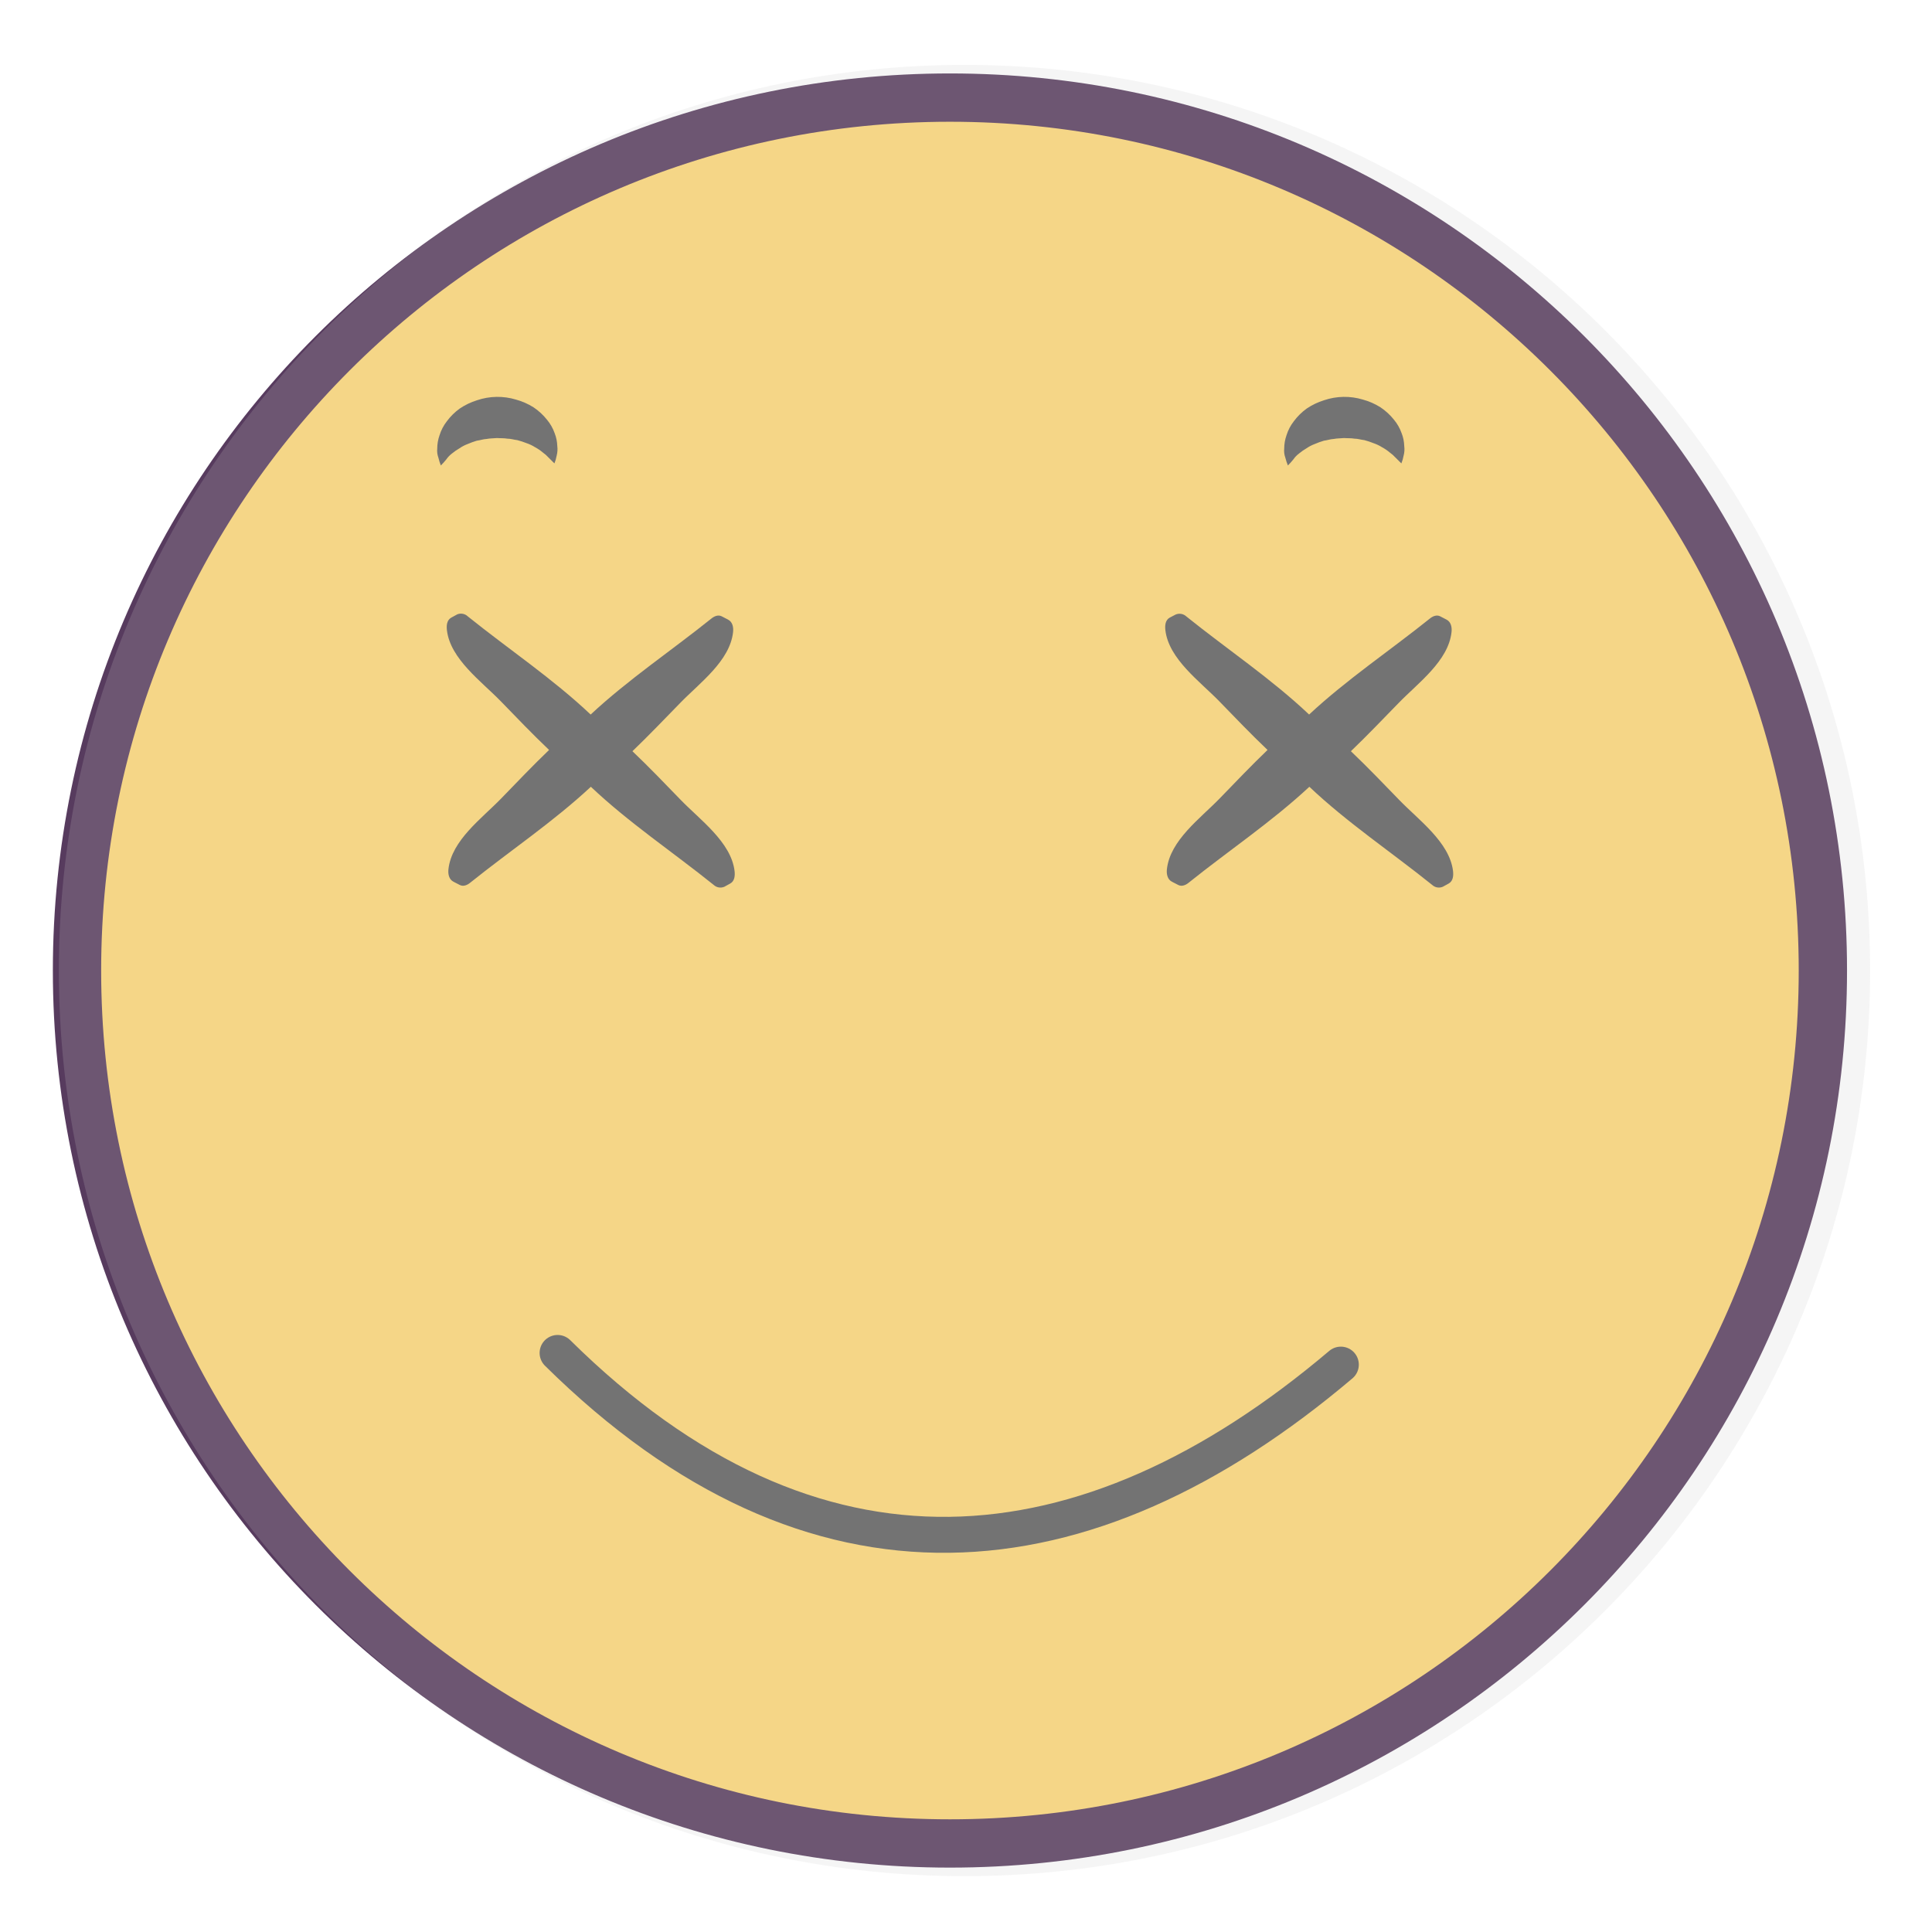
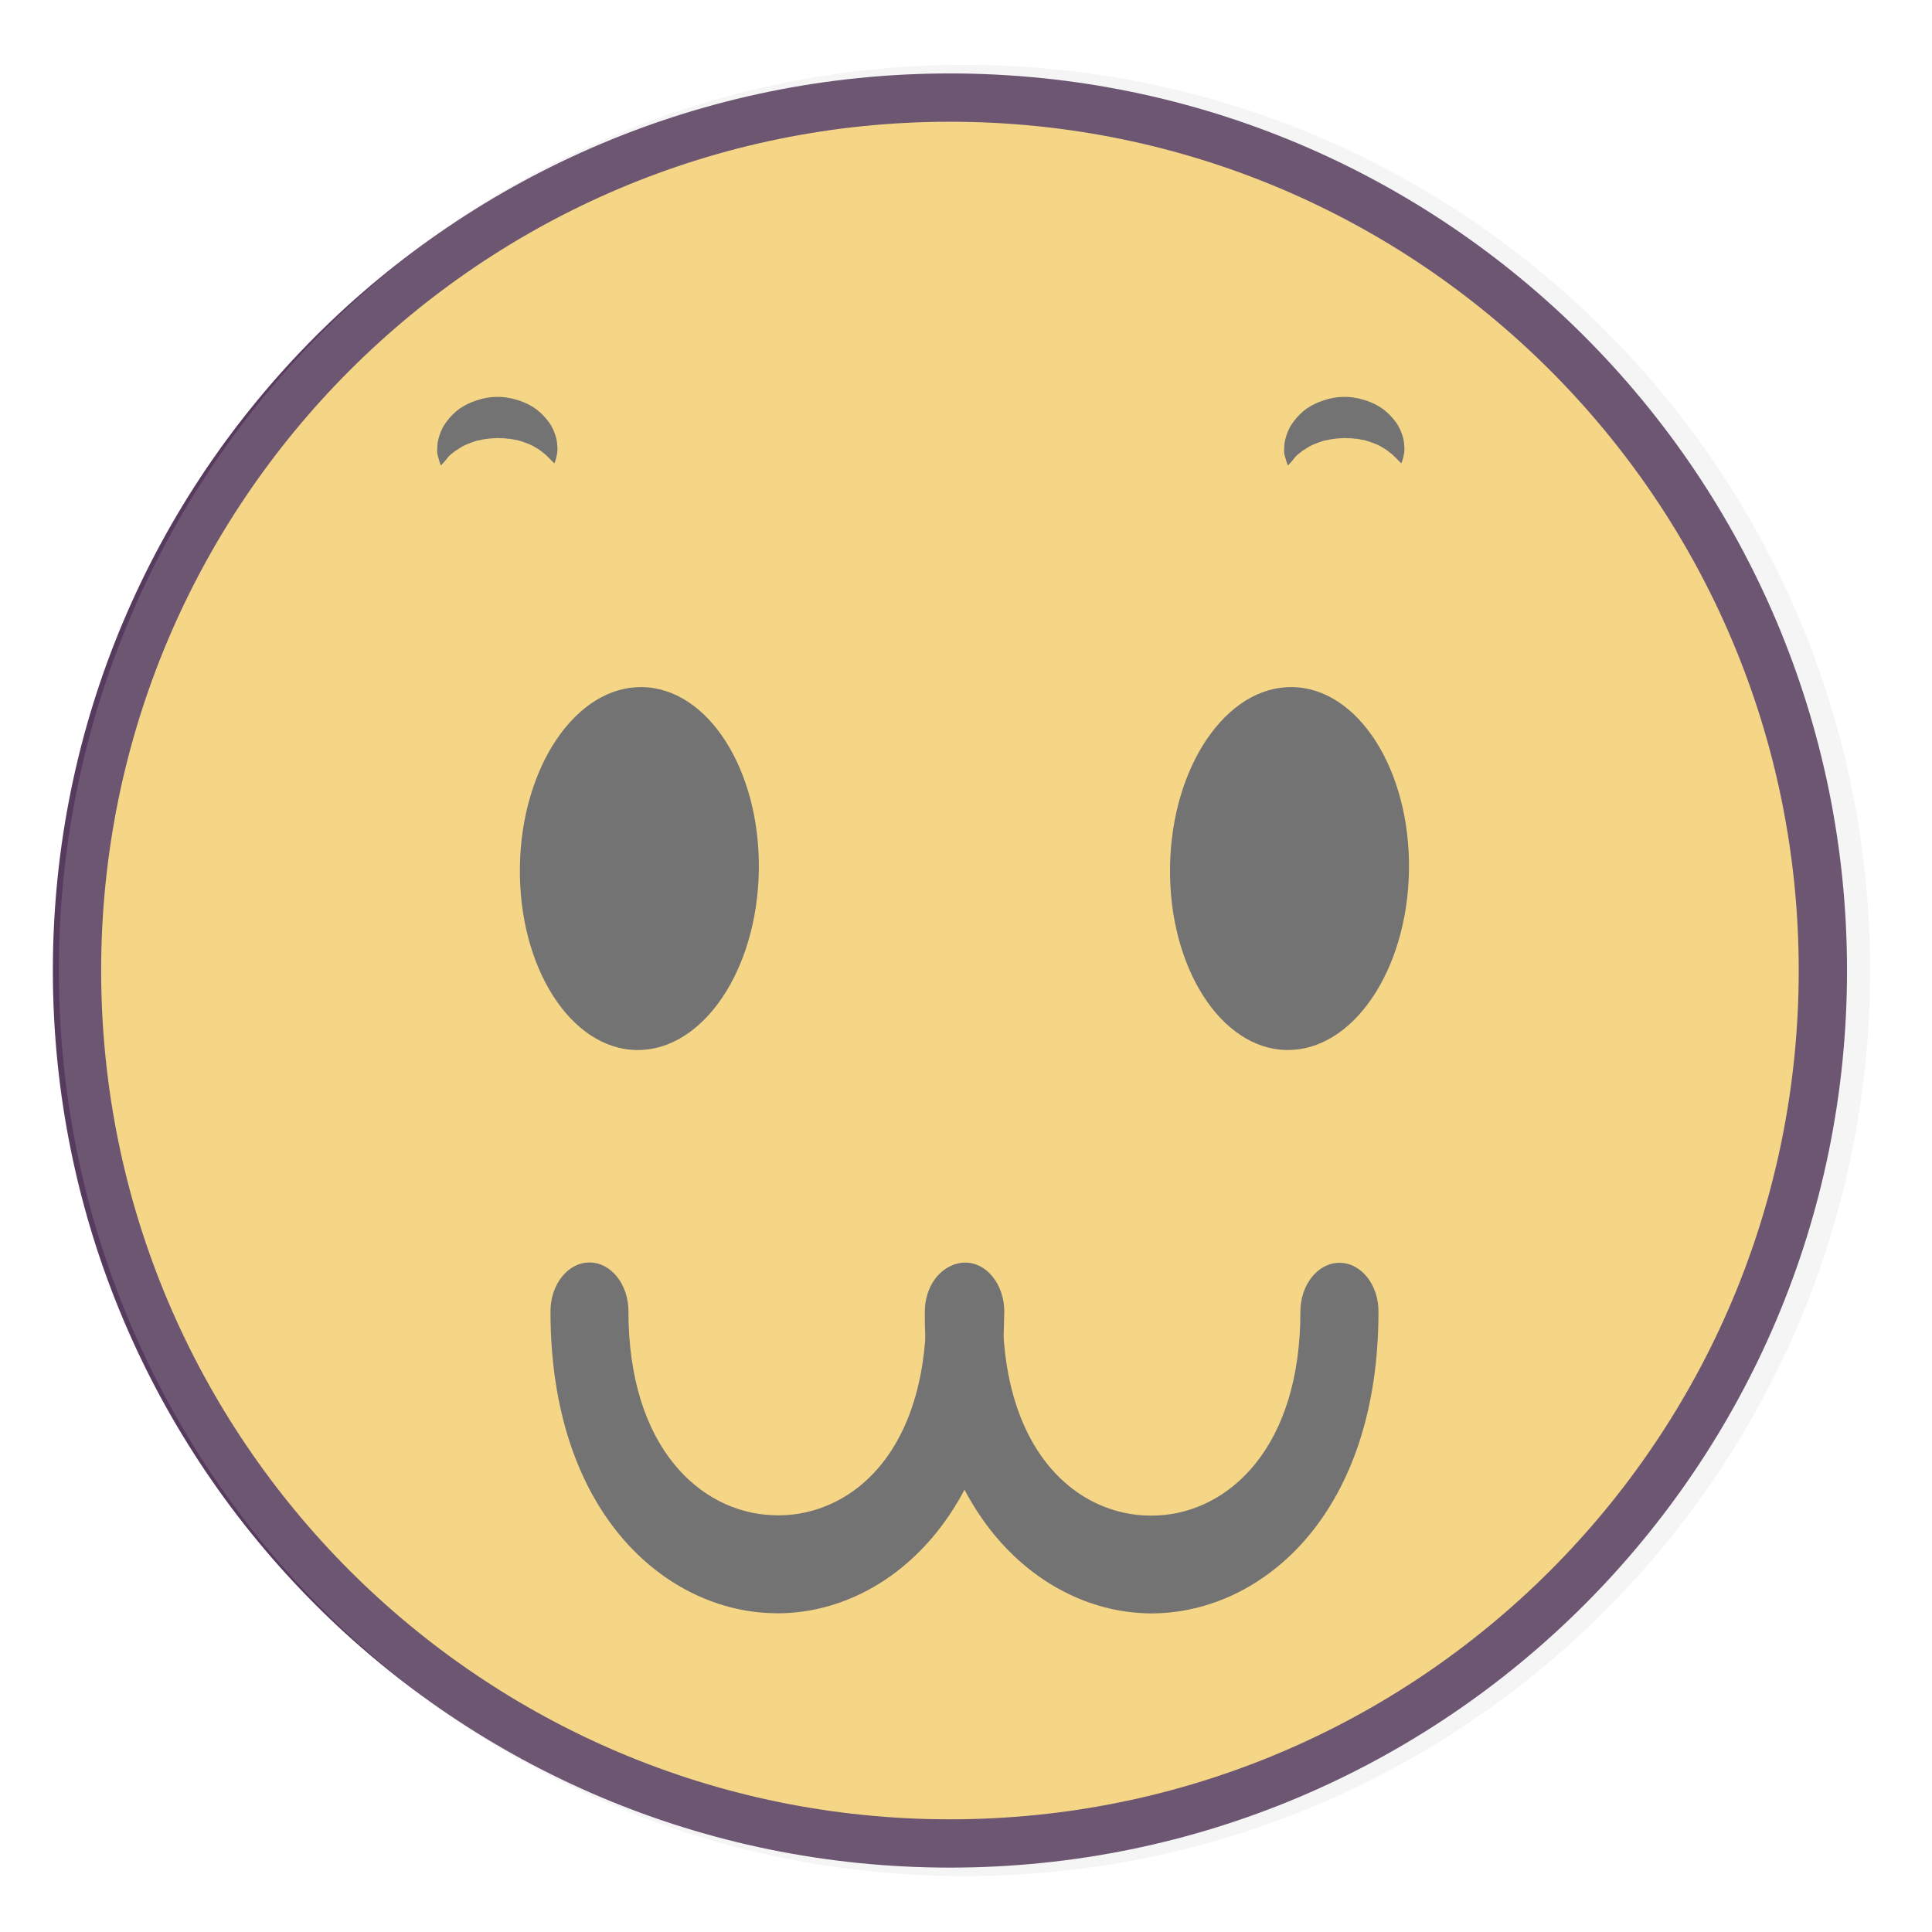
<svg xmlns="http://www.w3.org/2000/svg" width="640" height="640" preserveAspectRatio="xMinYMin meet" viewBox="0 0 640 640" version="1.0" fill-rule="evenodd">
  <clipPath id="clip">
    <rect x="0" y="0" width="640" height="640" />
  </clipPath>
  <g id="group" transform="scale(1,-1) translate(0,-640)" style="clip-path: url(#clip)">
    <g transform="">
      <g transform="">
        <g transform=" matrix(1,0,0,-1,0,639)">
          <g transform="">
            <rect x="0.0" y="0.0" width="640.0" height="639.0" style="stroke: none; stroke-linecap: butt; stroke-width: 1; fill: none; fill-rule: evenodd;" />
          </g>
          <g transform="">
            <g transform="">
              <circle cx="314.68" cy="320.5" r="289.17" style="stroke: rgb(34%,23%,37%); stroke-linecap: butt; stroke-width: 16.0; fill: rgb(100%,85%,47%); fill-rule: evenodd;" />
            </g>
            <circle cx="319.5" cy="320.5" r="300.0" style="stroke: none; stroke-linecap: butt; stroke-width: 1; fill: rgb(80%,80%,80%); fill-rule: evenodd; fill-opacity: 0.19;" />
          </g>
        </g>
      </g>
      <g transform="">
        <g transform=" matrix(1,0,0,-1,0,639)">
          <g transform="">
            <rect x="0.0" y="0.0" width="640.0" height="639.0" style="stroke: none; stroke-linecap: butt; stroke-width: 1; fill: none; fill-rule: evenodd;" />
          </g>
          <g transform="">
            <g transform="">
-               <g transform=" matrix(1,0,0,1,-0.5,0.5)">
-                 <g transform="">
-                   <path d="M 226 263.48 C 220.81 258.13 215.52 252.6 210 247.35 C 215.44 242.13 220.69 236.62 225.84 231.35 C 232.26 224.72 242.3 217.47 243.34 207.88 C 243.51 206.33 243.2 204.54 241.69 203.76 L 239.59 202.67 C 238.37 202.04 237.02 202.67 236.08 203.46 C 222.91 214.03 208.57 223.63 196.16 235.2 C 183.58 223.3 168.93 213.51 155.48 202.7 C 154.557 201.805 153.197 201.531 152 202 L 150 203.09 C 148.48 203.92 148.37 205.76 148.55 207.29 C 149.68 216.81 160 224.22 166.39 230.8 C 171.58 236.15 176.87 241.68 182.39 246.93 C 176.95 252.15 171.7 257.66 166.55 262.98 C 160.13 269.61 150.09 276.86 149.05 286.45 C 148.88 288 149.2 289.79 150.7 290.57 L 152.81 291.66 C 154.03 292.29 155.37 291.66 156.31 290.87 C 169.49 280.3 183.82 270.7 196.23 259.13 C 208.81 271.03 223.46 280.82 236.91 291.63 C 237.862 292.522 239.252 292.766 240.45 292.25 L 242.38 291.19 C 243.9 290.36 244.01 288.52 243.83 287 C 242.68 277.47 232.36 270.06 226 263.48 Z " style="stroke: none; stroke-linecap: butt; stroke-width: 1; fill: rgb(45%,45%,45%); fill-rule: evenodd;" />
-                 </g>
+               <g transform=" matrix(0.015358,-0.999882,0.999882,0.015358,-77.67,494.61)">
+                 <ellipse cx="212.31" cy="286.24" rx="60.12" ry="39.58" style="stroke: none; stroke-linecap: butt; stroke-width: 1; fill: rgb(45%,45%,45%); fill-rule: evenodd;" />
              </g>
-               <g transform=" matrix(1,0,0,1,-0.5,0.5)">
-                 <g transform="">
-                   <path d="M 464 263.48 C 458.81 258.13 453.52 252.6 448 247.35 C 453.45 242.13 458.69 236.62 463.84 231.35 C 470.26 224.72 480.3 217.47 481.34 207.88 C 481.51 206.33 481.2 204.54 479.69 203.76 L 477.59 202.67 C 476.37 202.04 475.03 202.67 474.09 203.46 C 460.91 214.03 446.57 223.63 434.16 235.2 C 421.58 223.3 406.93 213.51 393.48 202.7 C 392.528 201.808 391.138 201.564 389.94 202.08 L 388 203.09 C 386.48 203.92 386.37 205.76 386.55 207.29 C 387.68 216.81 398 224.22 404.39 230.8 C 409.58 236.15 414.87 241.68 420.39 246.93 C 414.95 252.15 409.7 257.66 404.55 262.98 C 398.13 269.61 388.09 276.86 387.05 286.45 C 386.88 288 387.2 289.79 388.7 290.57 L 390.81 291.66 C 392.03 292.29 393.37 291.66 394.31 290.87 C 407.49 280.3 421.83 270.7 434.24 259.13 C 446.81 271.03 461.47 280.82 474.91 291.63 C 475.862 292.522 477.252 292.766 478.45 292.25 L 480.38 291.19 C 481.9 290.36 482.01 288.52 481.83 287 C 480.66 277.47 470.34 270.06 464 263.48 Z " style="stroke: none; stroke-linecap: butt; stroke-width: 1; fill: rgb(45%,45%,45%); fill-rule: evenodd;" />
-                 </g>
+               <g transform=" matrix(0.015358,-0.999882,0.999882,0.015358,134.39,709.96)">
+                 <ellipse cx="427.69" cy="286.24" rx="60.12" ry="39.58" style="stroke: none; stroke-linecap: butt; stroke-width: 1; fill: rgb(45%,45%,45%); fill-rule: evenodd;" />
              </g>
            </g>
          </g>
        </g>
      </g>
      <g transform="">
        <g transform=" matrix(1,0,0,-1,0,639)">
          <g transform="">
            <rect x="0.0" y="0.0" width="640.0" height="639.0" style="stroke: none; stroke-linecap: butt; stroke-width: 1; fill: none; fill-rule: evenodd;" />
          </g>
          <g transform="">
            <g transform="">
              <g transform=" matrix(1,0,0,1,-0.5,0.5)">
                <g transform="">
                  <path d="M 146.53 152.7 C 147.171 152.071 147.772 151.403 148.33 150.7 C 148.861 149.933 149.512 149.258 150.26 148.7 C 151.008 148.079 151.807 147.524 152.65 147.04 C 153.515 146.438 154.452 145.947 155.44 145.58 C 156.418 145.158 157.419 144.794 158.44 144.49 C 159.58 144.35 160.56 143.96 161.73 143.91 C 162.83 143.68 164 143.73 165.14 143.61 C 166.28 143.7 167.44 143.61 168.55 143.81 C 169.72 143.81 170.72 144.18 171.87 144.3 C 172.906 144.57 173.925 144.904 174.92 145.3 C 175.921 145.637 176.878 146.094 177.77 146.66 C 178.667 147.141 179.512 147.714 180.29 148.37 C 181.021 148.887 181.692 149.484 182.29 150.15 C 183.36 151.26 184.17 152 184.17 152 C 184.502 151.163 184.75 150.296 184.91 149.41 C 185.177 148.376 185.245 147.3 185.11 146.24 C 185.065 144.801 184.774 143.381 184.25 142.04 C 183.671 140.373 182.789 138.827 181.65 137.48 C 180.396 135.912 178.909 134.546 177.24 133.43 C 175.44 132.294 173.482 131.432 171.43 130.87 C 167.209 129.595 162.695 129.672 158.52 131.09 C 156.486 131.722 154.556 132.649 152.79 133.84 C 151.157 135.017 149.716 136.441 148.52 138.06 C 147.435 139.453 146.611 141.032 146.09 142.72 C 145.596 144.128 145.343 145.608 145.34 147.1 C 145.237 148.116 145.367 149.142 145.72 150.1 C 145.931 150.984 146.201 151.853 146.53 152.7 Z " style="stroke: none; stroke-linecap: butt; stroke-width: 1; fill: rgb(45%,45%,45%); fill-rule: evenodd;" />
                </g>
              </g>
              <g transform=" matrix(1,0,0,1,-0.5,0.5)">
                <g transform="">
                  <path d="M 427.13 152.7 C 427.771 152.071 428.372 151.403 428.93 150.7 C 429.461 149.933 430.112 149.258 430.86 148.7 C 431.606 148.081 432.402 147.526 433.24 147.04 C 434.108 146.438 435.049 145.947 436.04 145.58 C 437.018 145.159 438.02 144.795 439.04 144.49 C 440.19 144.35 441.17 143.96 442.34 143.91 C 443.44 143.68 444.61 143.73 445.74 143.61 C 446.89 143.7 448.05 143.61 449.16 143.81 C 450.32 143.81 451.33 144.18 452.47 144.3 C 453.49 144.57 454.492 144.904 455.47 145.3 C 456.474 145.637 457.435 146.094 458.33 146.66 C 459.226 147.143 460.07 147.716 460.85 148.37 C 461.579 148.889 462.25 149.486 462.85 150.15 C 463.93 151.26 464.73 152 464.73 152 C 465.062 151.163 465.31 150.296 465.47 149.41 C 465.748 148.377 465.816 147.299 465.67 146.24 C 465.633 144.801 465.346 143.38 464.82 142.04 C 464.237 140.375 463.356 138.83 462.22 137.48 C 460.964 135.914 459.477 134.548 457.81 133.43 C 456.008 132.292 454.046 131.43 451.99 130.87 C 447.772 129.595 443.262 129.672 439.09 131.09 C 437.056 131.722 435.126 132.649 433.36 133.84 C 431.727 135.017 430.286 136.441 429.09 138.06 C 428.001 139.451 427.177 141.031 426.66 142.72 C 426.166 144.128 425.913 145.608 425.91 147.1 C 425.805 148.115 425.931 149.141 426.28 150.1 C 426.506 150.984 426.79 151.853 427.13 152.7 Z " style="stroke: none; stroke-linecap: butt; stroke-width: 1; fill: rgb(45%,45%,45%); fill-rule: evenodd;" />
                </g>
              </g>
            </g>
          </g>
        </g>
      </g>
      <g transform="">
        <g transform=" matrix(1,0,0,-1,0,639)">
          <g transform="">
            <rect x="0.0" y="0.0" width="640.0" height="639.0" style="stroke: none; stroke-linecap: butt; stroke-width: 1; fill: none; fill-rule: evenodd;" />
          </g>
          <g transform="">
            <g transform="">
              <g transform=" matrix(1,0,0,1,-0.5,0.5)">
                <g transform="">
-                   <path d="M 185.21 446.68 C 270.05 530.52 360.07 522.2 444.67 450.55 " style="stroke: rgb(45%,45%,45%); stroke-linecap: round; stroke-width: 11.91; fill: none; fill-rule: evenodd;" />
+                   <path d="M 457.14 432.94 C 457.14 499.3 419.68 531.25 384.88 532.88 C 383.97 532.88 383.02 532.97 382.07 532.97 C 376.729 532.955 371.413 532.256 366.25 530.89 C 348.25 526.13 331.25 513.2 320.14 492.24 C 320.083 492.166 320.036 492.086 320 492 L 320 491.95 C 313 478.72 308.26 462.26 307.1 442.63 L 307.1 442.45 C 307.1 442.05 307.03 441.66 307.03 441.21 C 306.93 439.27 306.86 437.21 306.86 435.21 C 306.86 434.5 306.86 433.75 306.86 433 C 306.86 425.59 310.86 419.46 316.24 417.61 C 316.24 417.56 316.24 417.56 316.31 417.56 L 317.16 417.3 C 318.01 417.086 318.884 416.982 319.76 416.99 C 326.86 416.99 332.59 424.31 332.69 433.18 L 332.69 434.59 C 332.69 436.53 332.76 438.47 332.86 440.28 C 332.86 440.59 332.86 440.95 332.93 441.28 L 333.04 442.61 C 335.5 473.45 349.66 491.05 366.25 497.61 C 371.868 499.832 377.896 500.824 383.93 500.52 C 407.51 499.42 431.27 478.11 431.27 433.01 C 431.27 424.06 437.07 416.82 444.21 416.82 C 451.35 416.82 457.14 424 457.14 432.94 Z " style="stroke: none; stroke-linecap: butt; stroke-width: 1; fill: rgb(45%,45%,45%); fill-rule: evenodd;" />
+                 </g>
+               </g>
+               <g transform=" matrix(1,0,0,1,-0.5,0.5)">
+                 <g transform="">
+                   <path d="M 320.25 416.75 C 319.188 416.753 318.132 416.918 317.12 417.24 L 316.27 417.5 C 316.27 417.5 316.27 417.5 316.2 417.55 C 311.04 419.66 307.31 425.75 307.31 432.94 L 307.31 433.34 L 307.31 434.53 C 307.31 436.47 307.24 438.41 307.13 440.27 C 307.13 440.58 307.13 440.89 307.06 441.19 C 307.057 441.574 307.033 441.958 306.99 442.34 C 304.6 473.09 290.58 490.79 274.06 497.41 C 268.356 499.731 262.208 500.755 256.06 500.41 C 232.48 499.31 208.68 478 208.68 432.9 C 208.68 423.95 202.92 416.71 195.78 416.71 C 188.64 416.71 182.85 423.95 182.85 432.9 C 182.85 499.26 220.28 531.21 255.07 532.84 C 256.02 532.84 256.97 532.93 257.89 532.93 C 263.33 532.941 268.748 532.228 274 530.81 C 292 526 308.89 513 320 492 L 320 491.95 C 320.053 491.867 320.099 491.78 320.14 491.69 C 327.06 478.5 331.7 462.17 332.86 442.69 C 332.86 442.21 332.93 441.69 332.93 441.23 C 333.04 439.29 333.11 437.23 333.11 435.23 C 333.11 434.52 333.18 433.77 333.18 433.02 C 333.18 424 327.38 416.75 320.25 416.75 Z " style="stroke: none; stroke-linecap: butt; stroke-width: 1; fill: rgb(45%,45%,45%); fill-rule: evenodd;" />
                </g>
              </g>
            </g>
          </g>
        </g>
      </g>
    </g>
  </g>
</svg>
